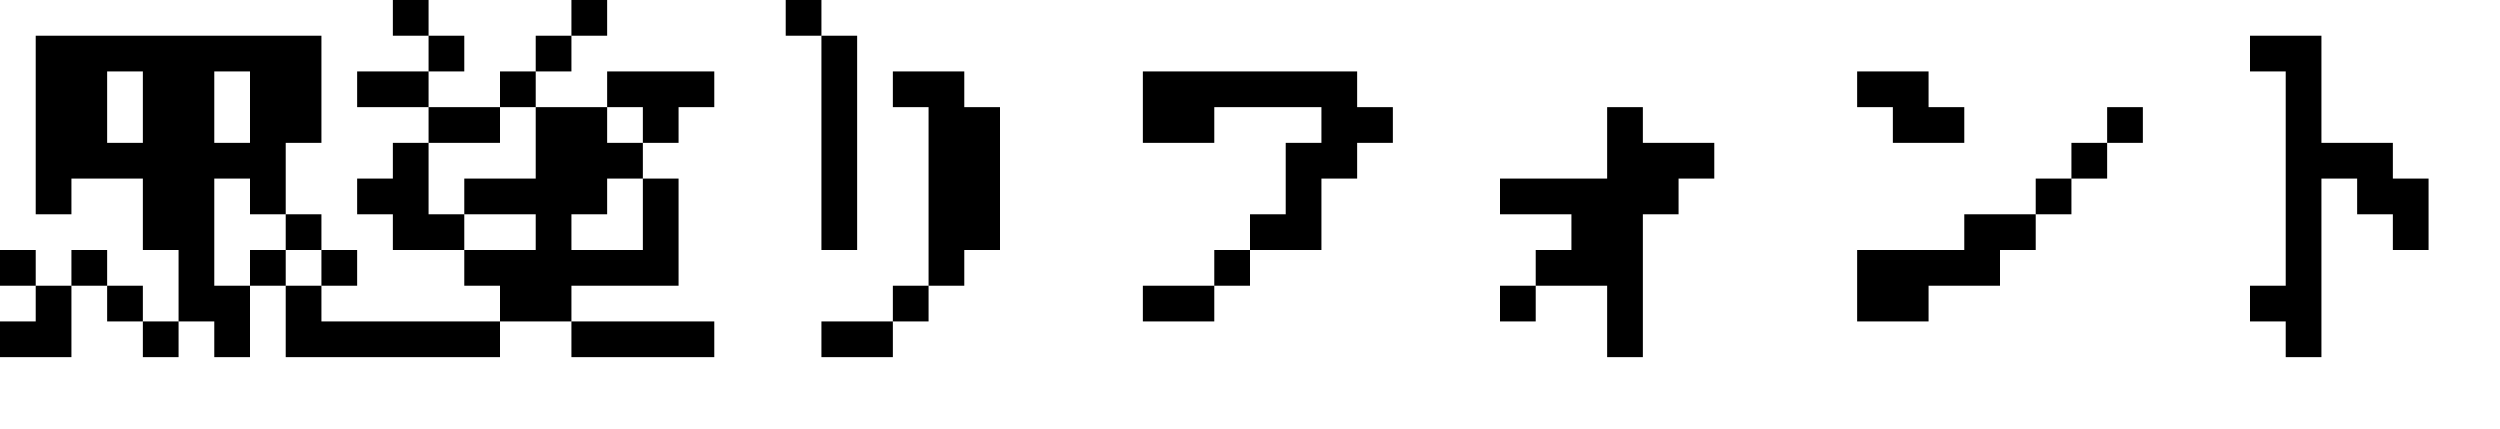
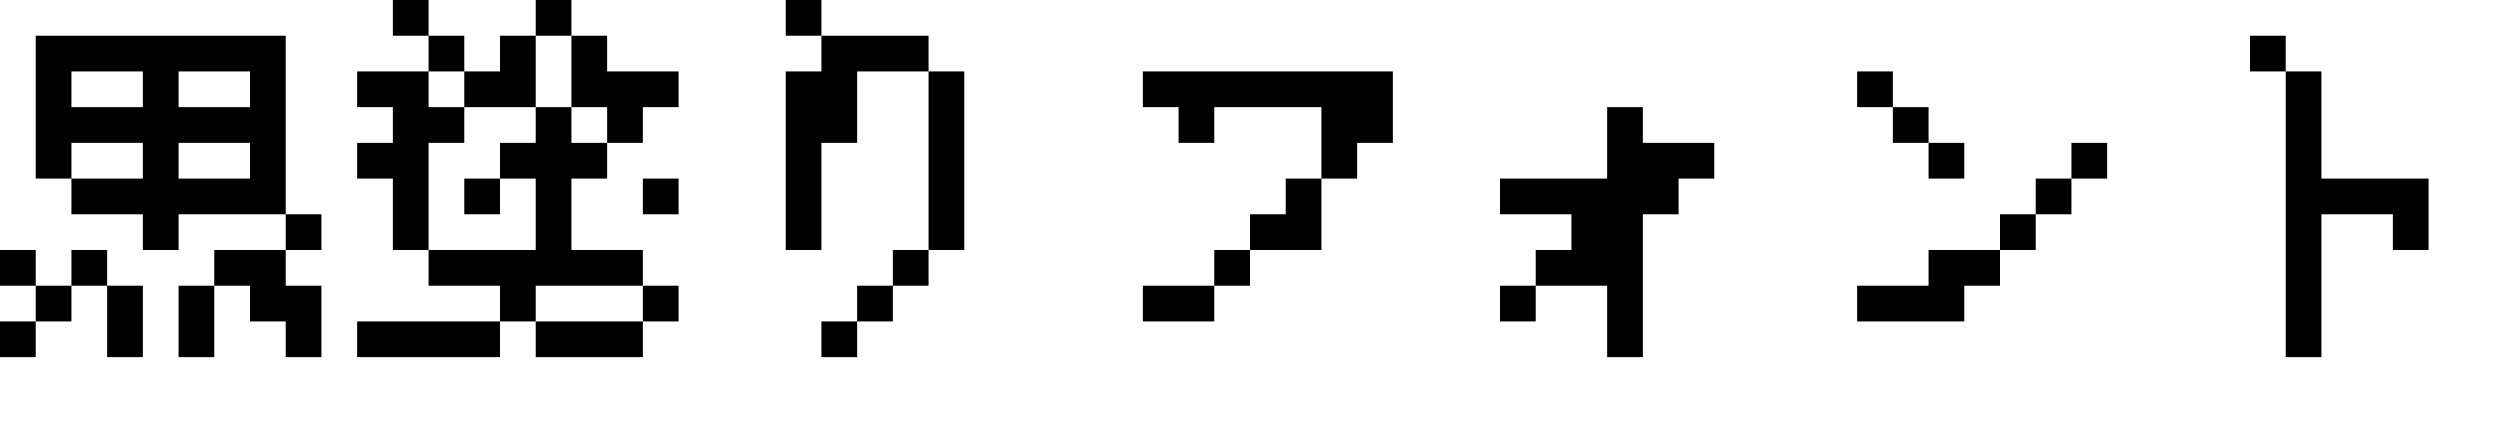
<svg xmlns="http://www.w3.org/2000/svg" viewBox="0 0 7000 1200">
-   <path fill="currentColor" d="M100 100H900V400H800V600H700V500H600V800H700V1000H600V900H500V700H400V500H200V600H100ZM300 400H400V200H300ZM600 400H700V200H600ZM800 600H900V700H800ZM0 700H100V800H0ZM200 700H300V800H200ZM700 700H800V800H700ZM900 700H1000V800H900ZM100 800H200V1000H0V900H100ZM300 800H400V900H300ZM800 800H900V900H1000V1000H800ZM400 900H500V1000H400ZM1100 0H1200V100H1100ZM1600 0H1700V100H1600ZM1200 100H1300V200H1200ZM1500 100H1600V200H1500ZM1000 200H1200V300H1000ZM1400 200H1500V300H1400ZM1700 200H2000V300H1900V400H1800V300H1700ZM1200 300H1400V400H1200ZM1500 300H1700V400H1800V500H1700V600H1600V700H1800V500H1900V800H1600V900H1400V800H1300V700H1500V600H1300V500H1500ZM1100 400H1200V600H1300V700H1100V600H1000V500H1100ZM1000 900H1400V1000H1000ZM1600 900H2000V1000H1600ZM2200 0H2300V100H2200ZM2300 100H2400V700H2300ZM2500 200H2700V300H2800V700H2700V800H2600V300H2500ZM2500 800H2600V900H2500ZM2300 900H2500V1000H2300ZM3200 200H3800V300H3900V400H3800V500H3700V700H3500V600H3600V400H3700V300H3400V400H3200ZM3400 700H3500V800H3400ZM3200 800H3400V900H3200ZM4500 300H4600V400H4800V500H4700V600H4600V1000H4500V800H4300V700H4400V600H4200V500H4500ZM4200 800H4300V900H4200ZM5200 200H5400V300H5500V400H5300V300H5200ZM5900 300H6000V400H5900ZM5800 400H5900V500H5800ZM5700 500H5800V600H5700ZM5500 600H5700V700H5600V800H5400V900H5200V700H5500ZM6300 100H6500V400H6700V500H6800V700H6700V600H6600V500H6500V1000H6400V900H6300V800H6400V200H6300Z" />
+   <path fill="currentColor" d="M100 100H800V600H500V700H400V600H200V500H400V400H200V500H100ZM200 300H400V200H200ZM500 300H700V200H500ZM500 500H700V400H500ZM800 600H900V700H800ZM0 700H100V800H0ZM200 700H300V800H200ZM600 700H800V800H900V1000H800V900H700V800H600ZM100 800H200V900H100ZM300 800H400V1000H300ZM500 800H600V1000H500ZM0 900H100V1000H0ZM1100 0H1200V100H1100ZM1500 0H1600V100H1500ZM1200 100H1300V200H1200ZM1400 100H1500V300H1300V200H1400ZM1600 100H1700V200H1900V300H1800V400H1700V300H1600ZM1000 200H1200V300H1300V400H1200V700H1100V500H1000V400H1100V300H1000ZM1500 300H1600V400H1700V500H1600V700H1800V800H1500V900H1400V800H1200V700H1500V500H1400V400H1500ZM1300 500H1400V600H1300ZM1800 500H1900V600H1800ZM1800 800H1900V900H1800ZM1000 900H1400V1000H1000ZM1500 900H1800V1000H1500ZM2200 0H2300V100H2200ZM2300 100H2600V200H2400V400H2300V700H2200V200H2300ZM2600 200H2700V700H2600ZM2500 700H2600V800H2500ZM2400 800H2500V900H2400ZM2300 900H2400V1000H2300ZM3200 200H3900V400H3800V500H3700V300H3400V400H3300V300H3200ZM3600 500H3700V700H3500V600H3600ZM3400 700H3500V800H3400ZM3200 800H3400V900H3200ZM4500 300H4600V400H4800V500H4700V600H4600V1000H4500V800H4300V700H4400V600H4200V500H4500ZM4200 800H4300V900H4200ZM5200 200H5300V300H5200ZM5300 300H5400V400H5300ZM5400 400H5500V500H5400ZM5800 400H5900V500H5800ZM5700 500H5800V600H5700ZM5600 600H5700V700H5600ZM5400 700H5600V800H5500V900H5200V800H5400ZM6300 100H6400V200H6300ZM6400 200H6500V500H6800V700H6700V600H6500V1000H6400Z" />
</svg>
